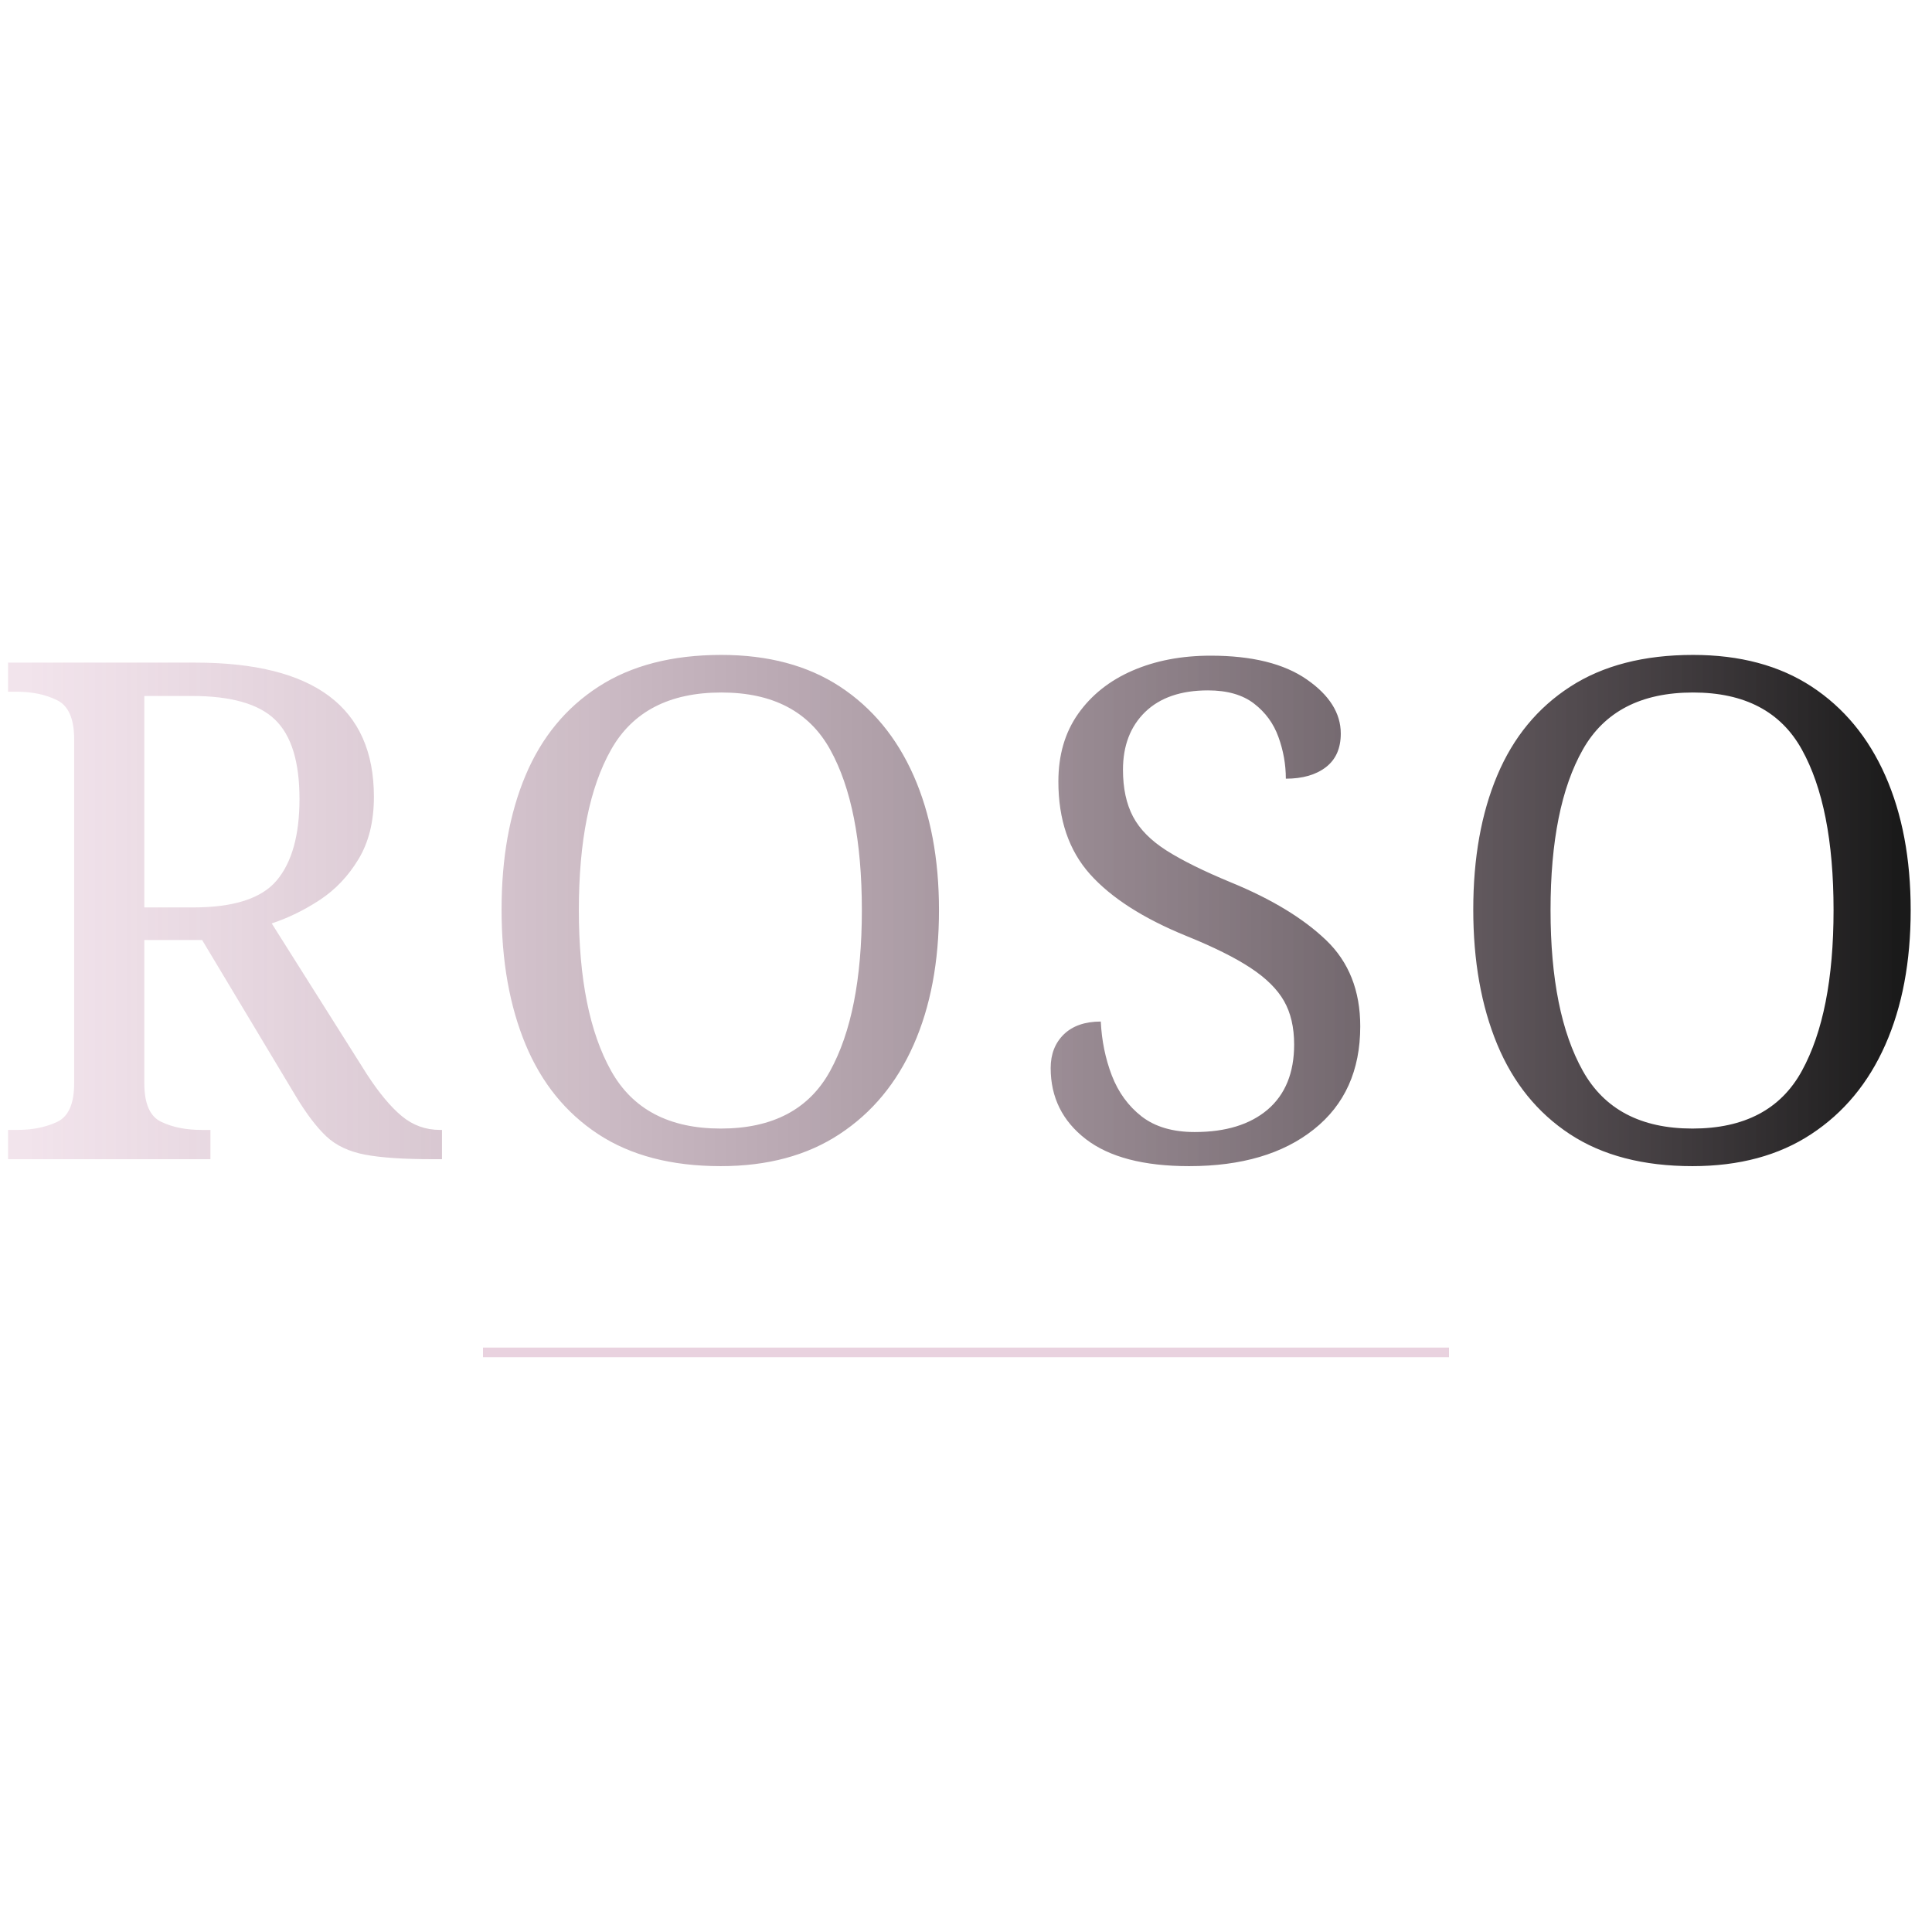
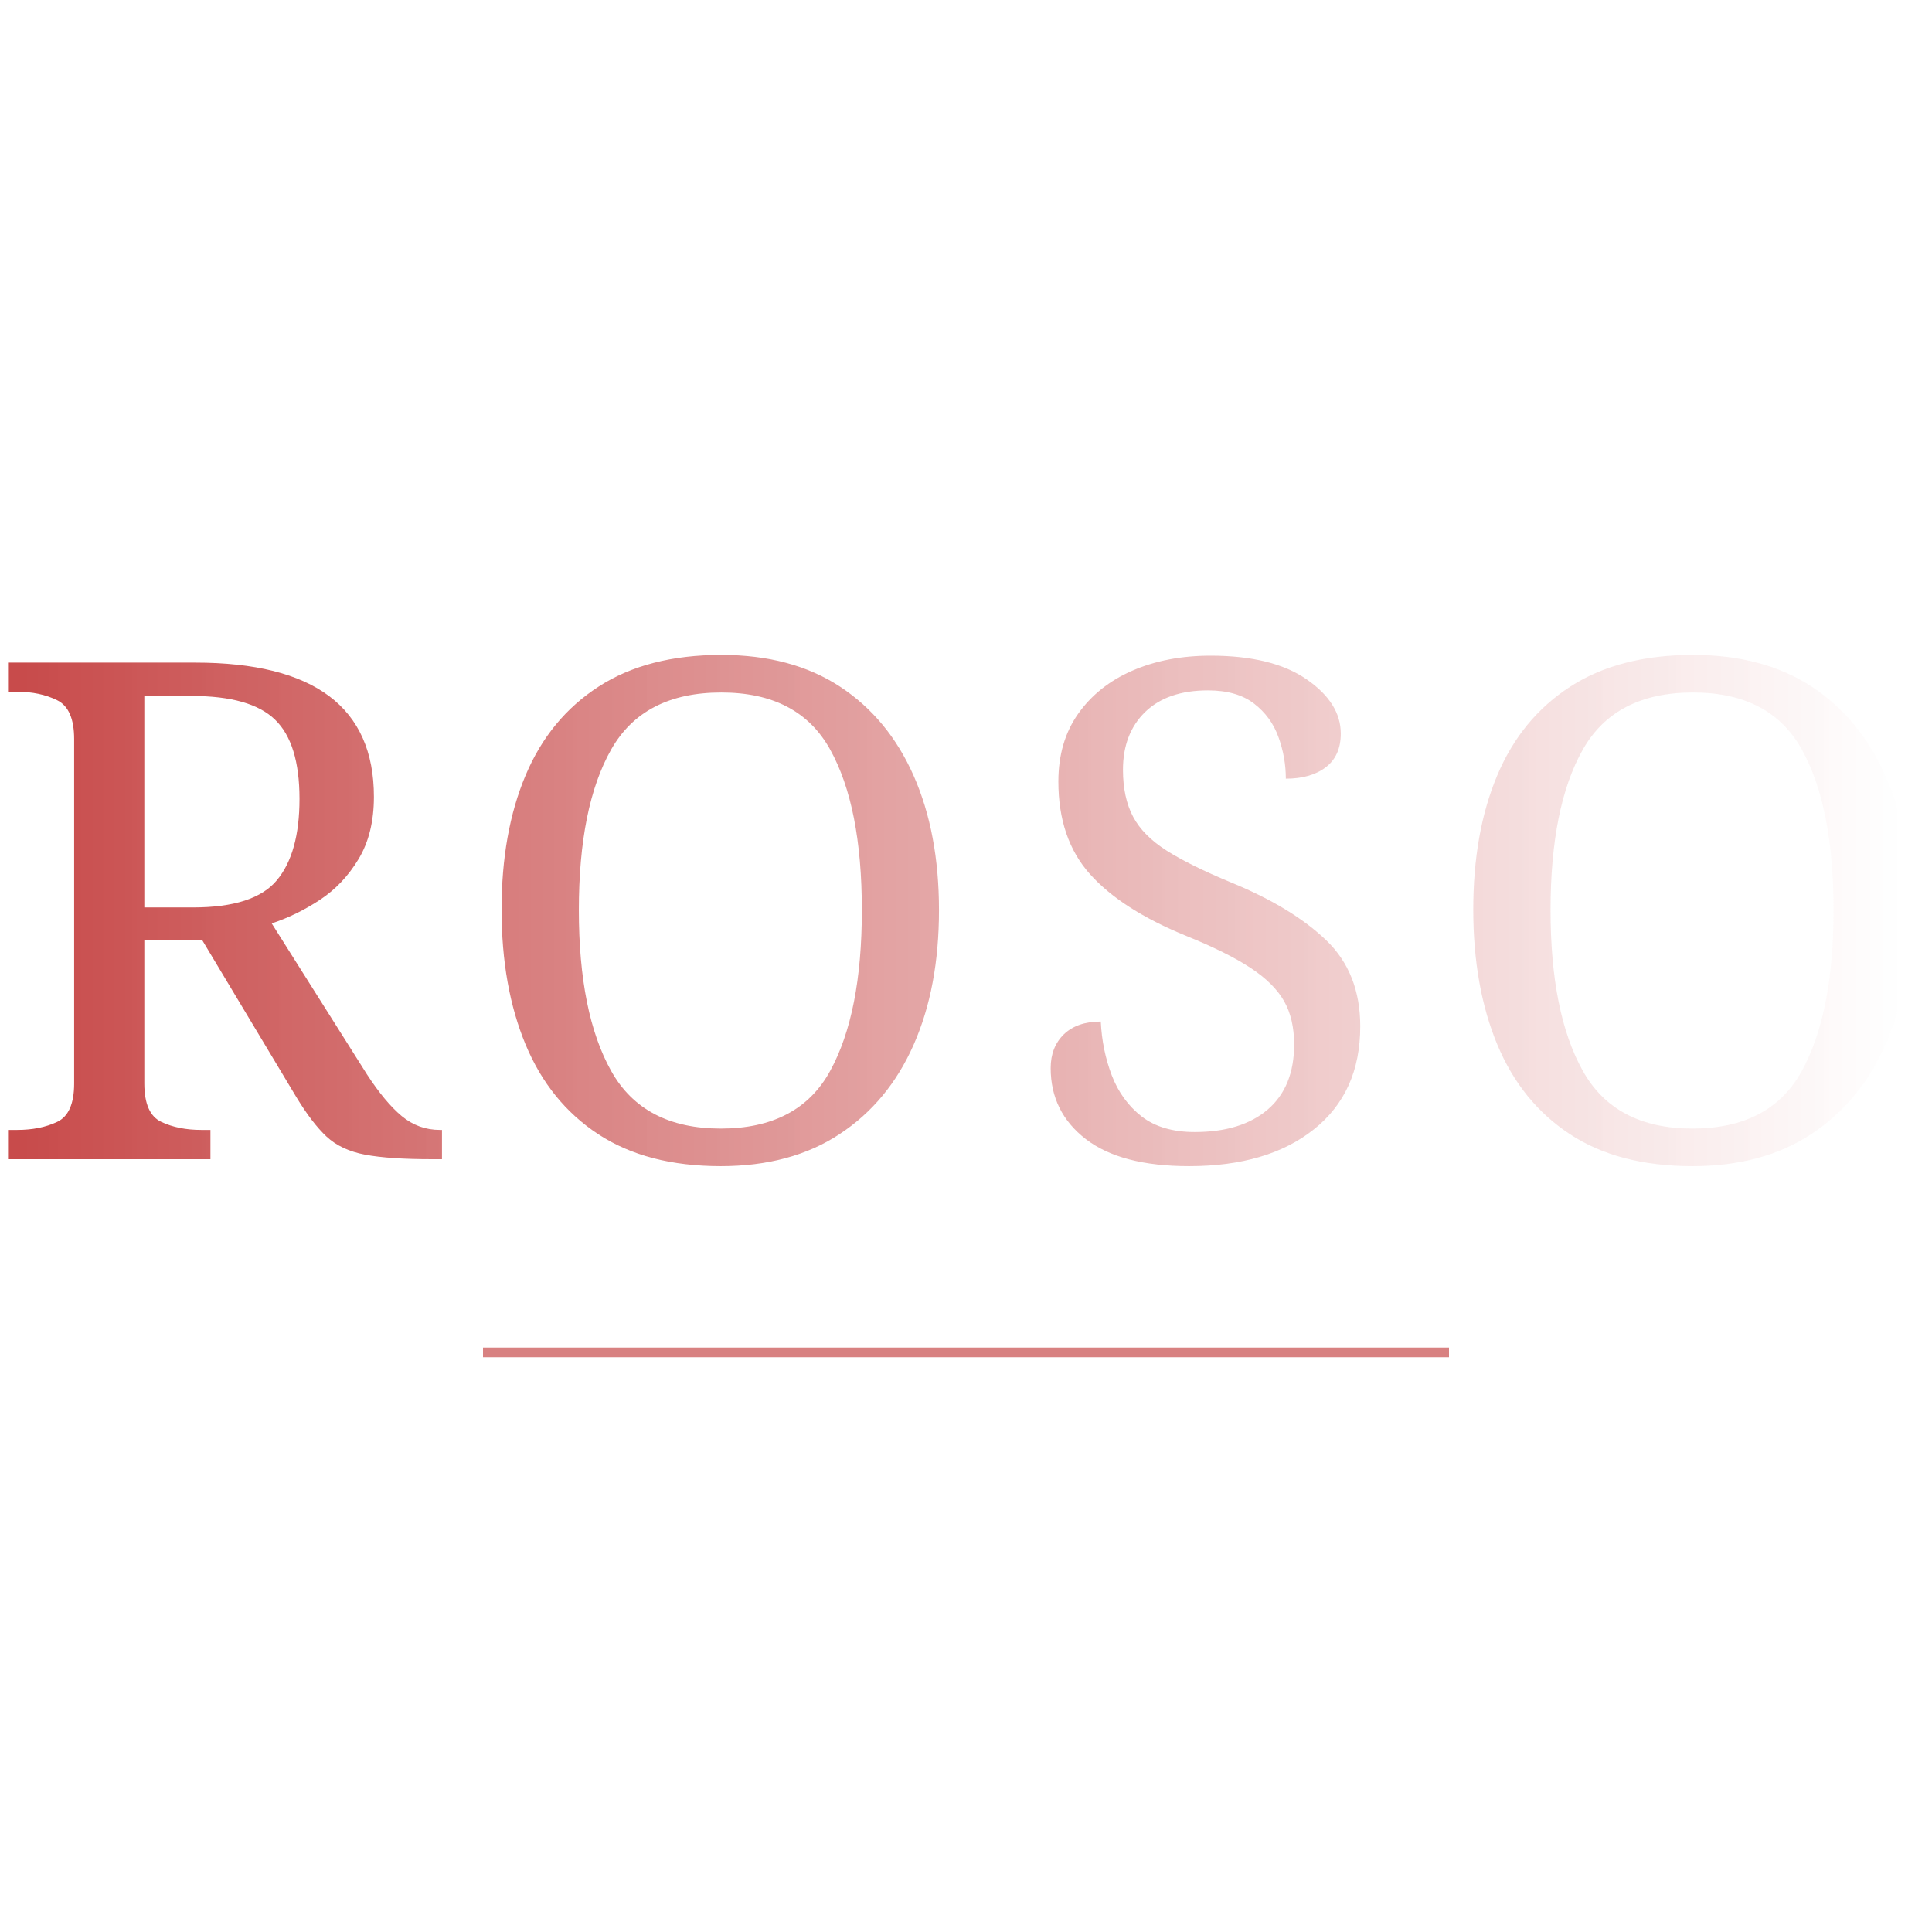
<svg xmlns="http://www.w3.org/2000/svg" width="200" height="200" viewBox="0 0 200 200" fill="none">
  <defs>
-     <linearGradient id="roseAccent" x1="0%" y1="0%" x2="100%" y2="0%">
-       <stop offset="0%" style="stop-color:#D4A5C0;stop-opacity:0.3" />
-       <stop offset="100%" style="stop-color:#1A1A1A;stop-opacity:1" />
+     <linearGradient id="redAccent" x1="0%" y1="0%" x2="100%" y2="0%">
+       <stop offset="0%" style="stop-color:#C84B4B;stop-opacity:1" />
+       <stop offset="100%" style="stop-color:#FFFFFF;stop-opacity:0.9" />
    </linearGradient>
  </defs>
-   <text x="100" y="120" font-family="Georgia, serif" font-size="72" font-weight="400" text-anchor="middle" fill="url(#roseAccent)" letter-spacing="4">
+   <text x="100" y="120" font-family="Georgia, serif" font-size="72" font-weight="400" text-anchor="middle" fill="url(#redAccent)" letter-spacing="4">
    ROSO
  </text>
-   <line x1="50" y1="140" x2="150" y2="140" stroke="#D4A5C0" stroke-width="1" opacity="0.5" />
+   <line x1="50" y1="140" x2="150" y2="140" stroke="#C84B4B" stroke-width="1" opacity="0.7" />
</svg>
